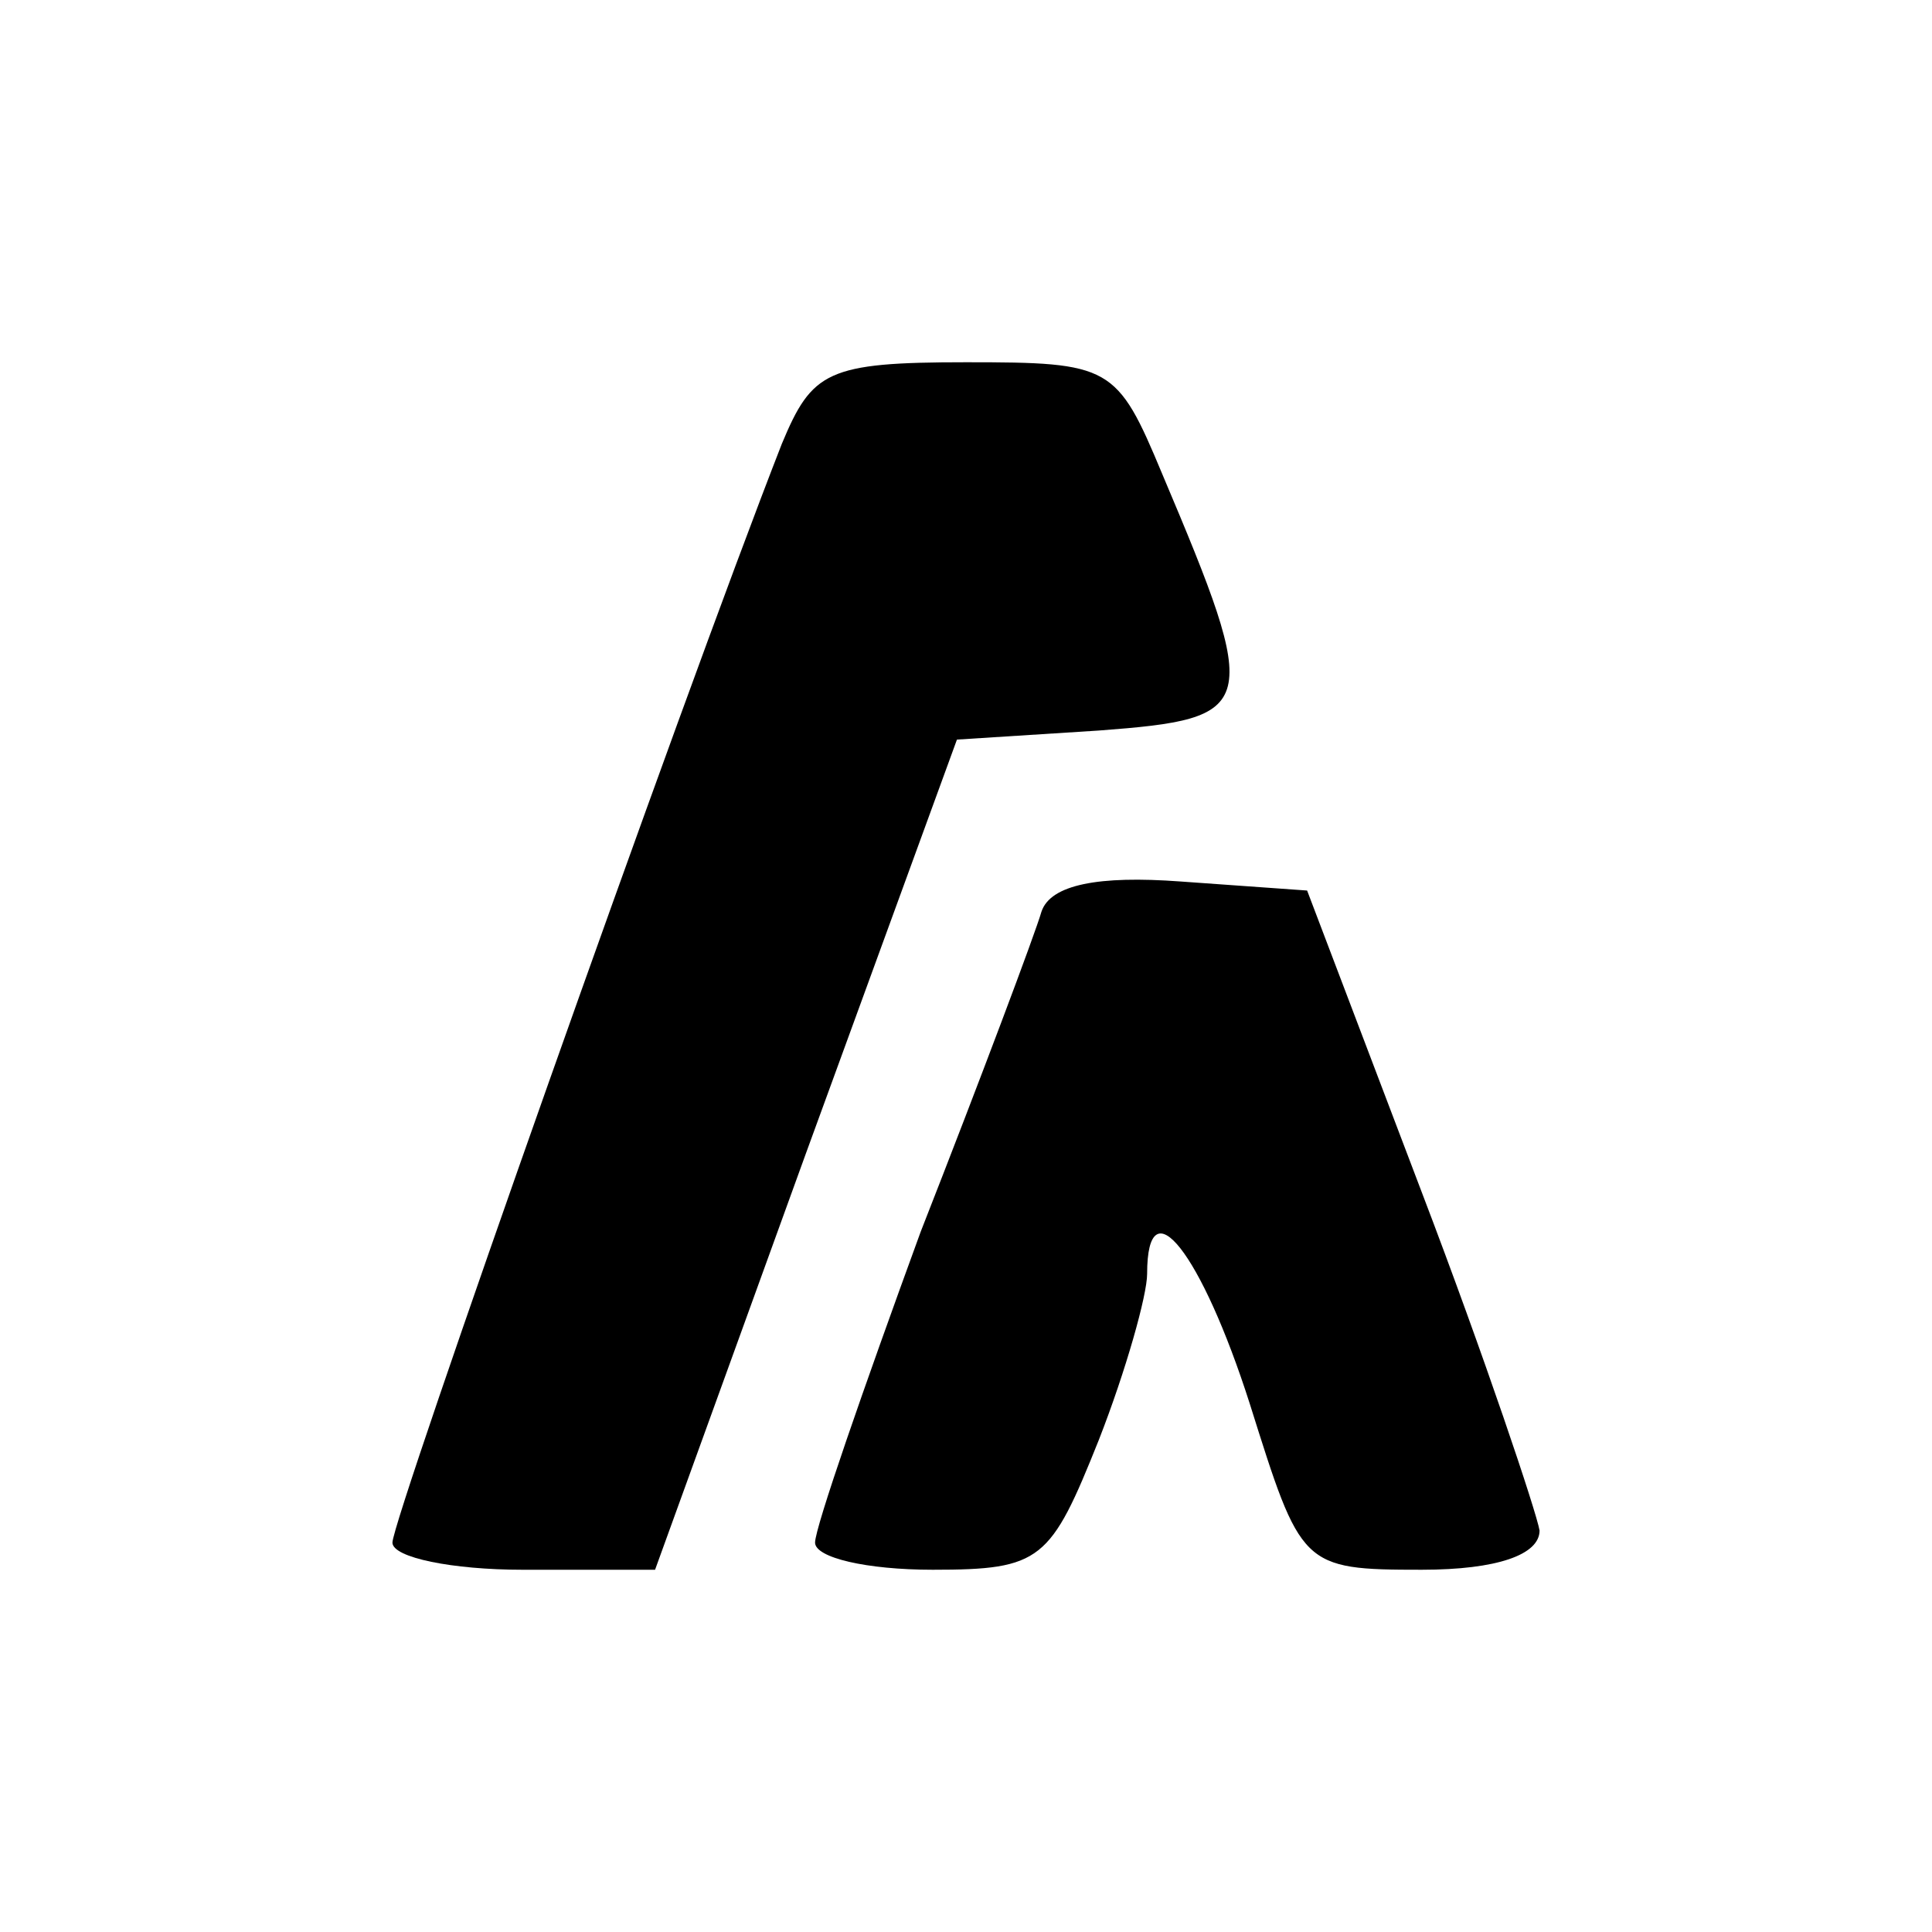
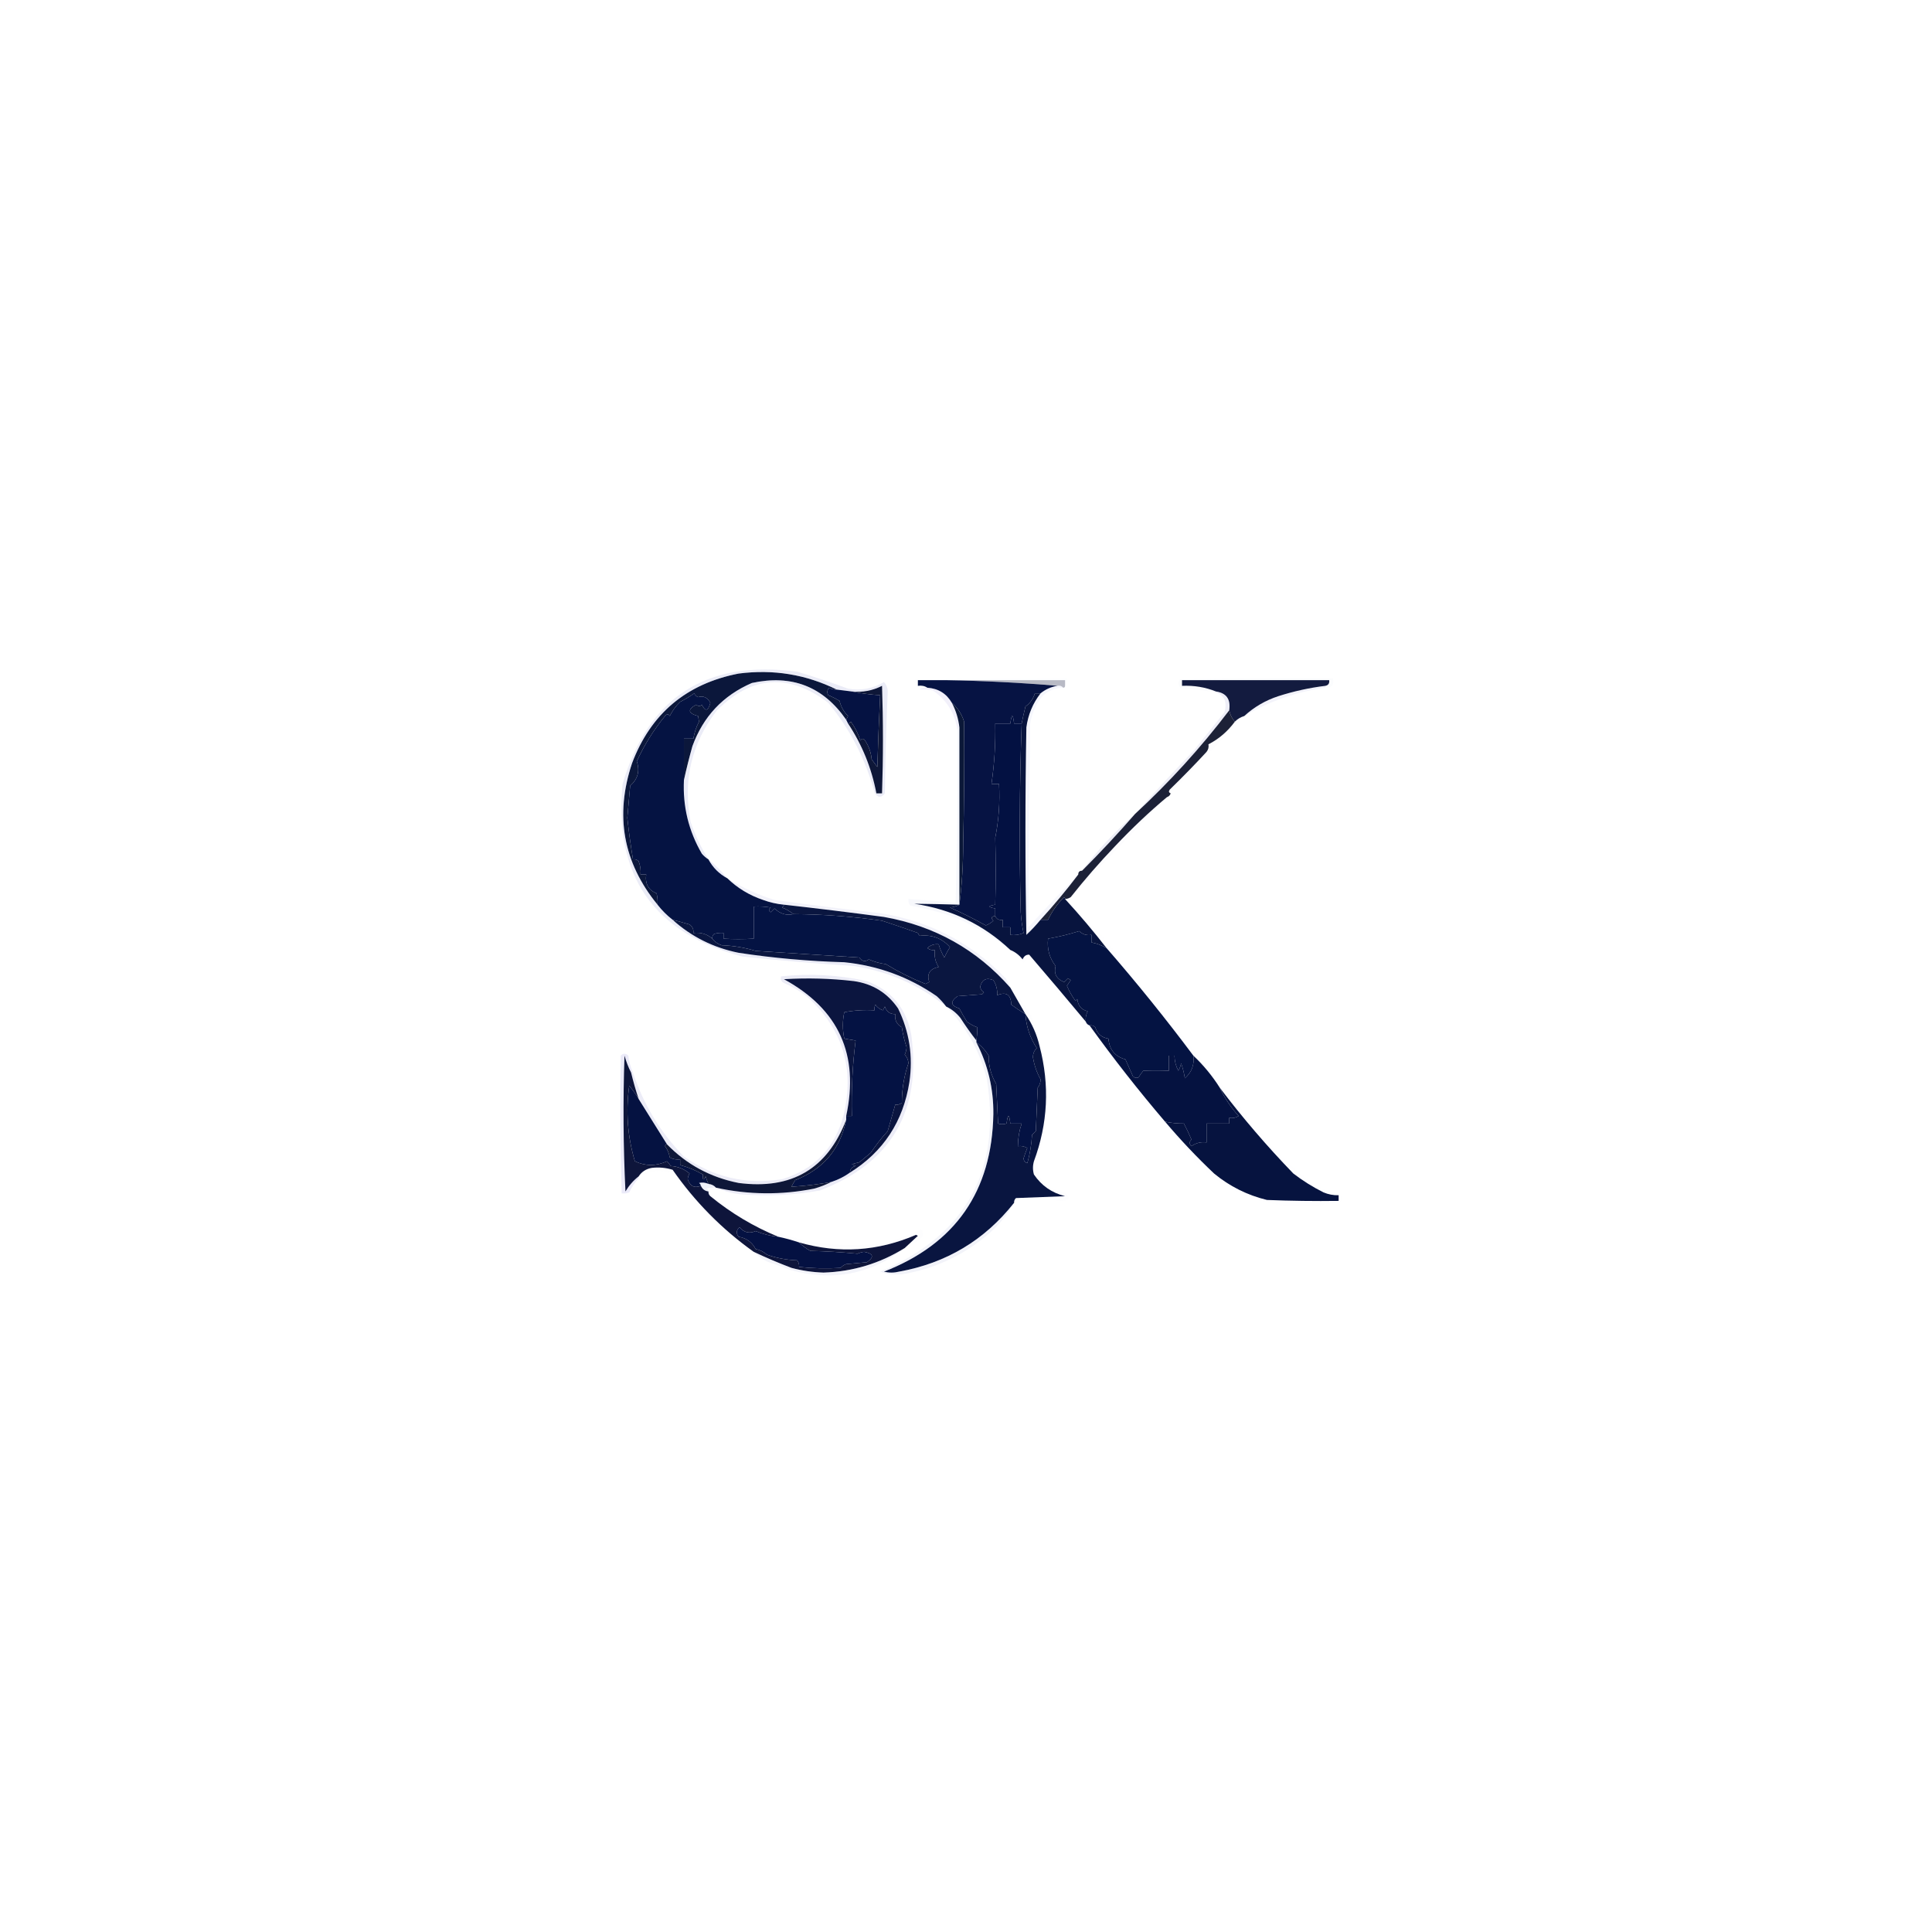
- <svg xmlns="http://www.w3.org/2000/svg" version="1.0" width="64pt" height="64pt" viewBox="0 0 64 64" preserveAspectRatio="xMidYMid meet">
-   <g transform="translate(0,64) scale(0.1,-0.1)" fill="#000000" stroke="none">
-     <path d="M259 493 c-34 -87 -129 -356 -129 -364 0 -5 20 -9 43 -9 l44 0 50 138 50 137 47 3 c53 4 54 7 21 85 -15 36 -17 37 -65 37 -46 0 -51 -3 -61 -27z" />
-     <path d="M345 338 c-2 -7 -20 -55 -40 -106 -19 -52 -35 -98 -35 -103 0 -5 17 -9 39 -9 36 0 39 3 55 43 9 23 16 48 16 55 0 30 18 7 34 -43 17 -54 17 -55 57 -55 25 0 39 5 39 13 -1 6 -18 57 -39 112 l-38 100 -42 3 c-27 2 -43 -1 -46 -10z" />
+ <svg xmlns="http://www.w3.org/2000/svg" version="1.1" width="1024px" height="1024px" style="shape-rendering:geometricPrecision; text-rendering:geometricPrecision; image-rendering:optimizeQuality; fill-rule:evenodd; clip-rule:evenodd">
+   <g>
+     <path style="opacity:0.008" fill="#7f807f" d="M -0.5,-0.5 C -0.167,-0.5 0.167,-0.5 0.5,-0.5C 0.315,0.17 -0.019,0.17 -0.5,-0.5 Z" />
+   </g>
+   <g>
+     <path style="opacity:0.008" fill="#fefffe" d="M 1022.5,-0.5 C 1022.83,-0.5 1023.17,-0.5 1023.5,-0.5C 1023.5,-0.167 1023.5,0.167 1023.5,0.5C 1023.17,0.167 1022.83,-0.167 1022.5,-0.5 Z" />
+   </g>
+   <g>
+     <path style="opacity:0.079" fill="#ebeef9" d="M 564.5,363.5 C 564.5,362.5 564.5,361.5 564.5,360.5C 543.5,360.5 522.5,360.5 501.5,360.5C 496.5,360.5 491.5,360.5 486.5,360.5C 486.5,361.5 486.5,362.5 486.5,363.5C 488.415,363.216 490.081,363.549 491.5,364.5C 489.901,364.232 488.568,364.566 487.5,365.5C 486.053,364.378 485.053,362.878 484.5,361C 484.833,360.667 485.167,360.333 485.5,360C 512.165,359.5 538.831,359.333 565.5,359.5C 565.768,361.099 565.434,362.432 564.5,363.5 Z" />
+   </g>
+   <g>
+     <path style="opacity:0.145" fill="#e3e8f3" d="M 702.5,364.5 C 702.5,364.167 702.5,363.833 702.5,363.5C 704.048,363.179 704.715,362.179 704.5,360.5C 678.5,360.5 652.5,360.5 626.5,360.5C 626.5,361.5 626.5,362.5 626.5,363.5C 632.845,363.224 638.845,364.224 644.5,366.5C 643.833,366.5 643.167,366.5 642.5,366.5C 636.832,365.975 631.165,365.309 625.5,364.5C 624.253,362.958 624.253,361.458 625.5,360C 652.498,359.5 679.498,359.333 706.5,359.5C 707.244,362.95 705.91,364.616 702.5,364.5 Z" />
+   </g>
+   <g>
+     <path style="opacity:0.467" fill="#676b82" d="M 501.5,360.5 C 522.5,360.5 543.5,360.5 564.5,360.5C 564.5,361.5 564.5,362.5 564.5,363.5C 564.5,364.167 564.167,364.5 563.5,364.5C 562.791,363.596 561.791,363.263 560.5,363.5C 541.021,361.837 521.355,360.837 501.5,360.5 Z" />
+   </g>
+   <g>
+     <path style="opacity:1" fill="#0b173b" d="M 443.5,365.5 C 442.07,365.579 440.736,365.246 439.5,364.5C 438.386,365.723 438.219,367.056 439,368.5C 441.088,369.308 443.088,370.308 445,371.5C 445.726,374.621 447.226,377.287 449.5,379.5C 449.137,380.183 448.804,380.85 448.5,381.5C 436.32,363.886 419.654,357.386 398.5,362C 383.209,368.626 372.709,379.792 367,395.5C 365.29,401.581 363.79,407.581 362.5,413.5C 362.5,406.167 362.5,398.833 362.5,391.5C 364.167,391.5 365.833,391.5 367.5,391.5C 368.015,388.326 369.015,385.326 370.5,382.5C 370.333,381.5 370.167,380.5 370,379.5C 364.603,378.082 364.27,376.082 369,373.5C 370.15,374.424 371.15,374.424 372,373.5C 373.818,377.286 375.318,376.952 376.5,372.5C 374.958,369.638 372.791,368.638 370,369.5C 369.055,369.095 368.388,368.428 368,367.5C 365.586,369.189 363.086,370.689 360.5,372C 358.22,374.209 356.386,376.709 355,379.5C 354.259,378.359 353.425,378.359 352.5,379.5C 346.518,386.778 341.518,394.778 337.5,403.5C 339.235,408.604 338.068,412.937 334,416.5C 333.47,422.164 332.97,427.831 332.5,433.5C 333.292,440.911 334.292,448.244 335.5,455.5C 336.675,455.281 337.675,455.614 338.5,456.5C 339.374,458.747 339.708,461.08 339.5,463.5C 340.5,463.5 341.5,463.5 342.5,463.5C 341.833,468.414 343.666,471.747 348,473.5C 348.495,475.473 348.662,477.473 348.5,479.5C 330.243,457.191 325.743,432.191 335,404.5C 344.951,378.224 363.785,362.39 391.5,357C 409.909,354.626 427.243,357.46 443.5,365.5 Z" />
+   </g>
+   <g>
+     <path style="opacity:0.169" fill="#afa9e3" d="M 487.5,365.5 C 488.568,364.566 489.901,364.232 491.5,364.5C 497.291,364.891 501.624,367.558 504.5,372.5C 506.636,376.576 507.97,380.91 508.5,385.5C 507.662,385.842 507.328,386.508 507.5,387.5C 506.409,378.503 502.076,371.336 494.5,366C 492.19,365.503 489.857,365.337 487.5,365.5 Z" />
+   </g>
+   <g>
+     <path style="opacity:1" fill="#061343" d="M 501.5,360.5 C 521.355,360.837 541.021,361.837 560.5,363.5C 557.122,364.023 554.122,365.356 551.5,367.5C 550.5,367.5 549.5,367.5 548.5,367.5C 547.647,370.363 545.98,372.696 543.5,374.5C 542.751,377.527 542.084,380.527 541.5,383.5C 540.167,383.5 538.833,383.5 537.5,383.5C 536.833,378.167 536.167,378.167 535.5,383.5C 532.833,383.5 530.167,383.5 527.5,383.5C 527.716,394.24 527.049,404.906 525.5,415.5C 526.833,415.5 528.167,415.5 529.5,415.5C 530.037,425.195 529.37,434.695 527.5,444C 527.822,455.801 527.822,467.634 527.5,479.5C 523.5,480.167 523.5,480.833 527.5,481.5C 527.5,482.833 527.5,484.167 527.5,485.5C 525.451,485.706 525.117,486.539 526.5,488C 525.335,489.084 524.002,489.917 522.5,490.5C 516.323,487.05 509.99,483.884 503.5,481C 505.382,480.802 507.048,480.302 508.5,479.5C 509.832,469.188 510.499,458.522 510.5,447.5C 511.02,425.831 511.187,404.164 511,382.5C 509.718,378.424 507.552,375.091 504.5,372.5C 501.624,367.558 497.291,364.891 491.5,364.5C 490.081,363.549 488.415,363.216 486.5,363.5C 486.5,362.5 486.5,361.5 486.5,360.5C 491.5,360.5 496.5,360.5 501.5,360.5 Z" />
+   </g>
+   <g>
+     <path style="opacity:0.18" fill="#bbbee6" d="M 702.5,363.5 C 702.5,363.833 702.5,364.167 702.5,364.5C 687.206,366.631 672.872,371.631 659.5,379.5C 664.681,374.738 670.681,371.238 677.5,369C 685.688,366.369 694.021,364.535 702.5,363.5 Z" />
+   </g>
+   <g>
+     <path style="opacity:1" fill="#131b3f" d="M 702.5,363.5 C 694.021,364.535 685.688,366.369 677.5,369C 670.681,371.238 664.681,374.738 659.5,379.5C 657.589,380.075 655.922,381.075 654.5,382.5C 652.992,380.819 651.992,378.819 651.5,376.5C 652.376,370.664 650.042,367.331 644.5,366.5C 638.845,364.224 632.845,363.224 626.5,363.5C 626.5,362.5 626.5,361.5 626.5,360.5C 652.5,360.5 678.5,360.5 704.5,360.5C 704.715,362.179 704.048,363.179 702.5,363.5 Z" />
+   </g>
+   <g>
+     <path style="opacity:0.243" fill="#babbe0" d="M 642.5,366.5 C 643.167,366.5 643.833,366.5 644.5,366.5C 650.042,367.331 652.376,370.664 651.5,376.5C 636.43,396.323 619.764,414.656 601.5,431.5C 611.773,420.057 622.273,408.723 633,397.5C 638.333,390.833 643.667,384.167 649,377.5C 650.698,371.394 648.531,367.727 642.5,366.5 Z" />
+   </g>
+   <g>
+     <path style="opacity:0.302" fill="#bdc0e3" d="M 375.5,455.5 C 374.206,454.71 373.039,453.71 372,452.5C 364.991,440.455 361.825,427.455 362.5,413.5C 363.79,407.581 365.29,401.581 367,395.5C 372.709,379.792 383.209,368.626 398.5,362C 419.654,357.386 436.32,363.886 448.5,381.5C 448.833,382.167 449.167,382.833 449.5,383.5C 456.966,394.774 461.966,407.108 464.5,420.5C 465.5,420.5 466.5,420.5 467.5,420.5C 468.145,401.488 468.145,382.488 467.5,363.5C 462.484,366.07 457.151,367.07 451.5,366.5C 448.833,366.167 446.167,365.833 443.5,365.5C 427.243,357.46 409.909,354.626 391.5,357C 363.785,362.39 344.951,378.224 335,404.5C 325.743,432.191 330.243,457.191 348.5,479.5C 350.833,482.5 353.5,485.167 356.5,487.5C 366.441,496.471 378.108,502.304 391.5,505C 410.054,507.814 428.72,509.48 447.5,510C 465.463,511.826 481.797,517.826 496.5,528C 498.373,529.704 500.04,531.537 501.5,533.5C 487.189,522.017 470.856,514.851 452.5,512C 432.79,510.713 413.124,509.046 393.5,507C 346.412,494.567 325.245,464.067 330,415.5C 343.593,369.426 374.426,349.593 422.5,356C 431.59,358.711 440.59,361.711 449.5,365C 456.272,366.19 462.606,365.023 468.5,361.5C 469.937,363.021 470.604,364.855 470.5,367C 469.714,384.818 469.214,402.651 469,420.5C 466.989,423.092 465.156,422.925 463.5,420C 458.727,402.297 450.56,386.464 439,372.5C 418.155,356.668 398.489,358.001 380,376.5C 366.52,393.966 361.853,413.633 366,435.5C 368.37,442.573 371.537,449.239 375.5,455.5 Z" />
+   </g>
+   <g>
+     <path style="opacity:1" fill="#051242" d="M 443.5,365.5 C 446.167,365.833 448.833,366.167 451.5,366.5C 456.32,367.487 461.32,368.153 466.5,368.5C 465.874,381.157 465.374,393.823 465,406.5C 464,405.167 463,403.833 462,402.5C 461.686,398.871 460.519,395.538 458.5,392.5C 457.726,391.289 456.893,391.289 456,392.5C 454.881,388.929 453.215,385.596 451,382.5C 450.617,383.056 450.117,383.389 449.5,383.5C 449.167,382.833 448.833,382.167 448.5,381.5C 448.804,380.85 449.137,380.183 449.5,379.5C 447.226,377.287 445.726,374.621 445,371.5C 443.088,370.308 441.088,369.308 439,368.5C 438.219,367.056 438.386,365.723 439.5,364.5C 440.736,365.246 442.07,365.579 443.5,365.5 Z" />
+   </g>
+   <g>
+     <path style="opacity:1" fill="#051342" d="M 362.5,413.5 C 361.825,427.455 364.991,440.455 372,452.5C 373.039,453.71 374.206,454.71 375.5,455.5C 377.833,459.833 381.167,463.167 385.5,465.5C 390.866,470.704 397.199,474.538 404.5,477C 408.07,478.31 411.737,479.143 415.5,479.5C 415.389,480.117 415.056,480.617 414.5,481C 416.758,481.876 418.758,483.043 420.5,484.5C 416.827,485.367 413.494,484.367 410.5,481.5C 409.833,482.167 409.167,482.833 408.5,483.5C 407.289,482.726 407.289,481.893 408.5,481C 405.518,480.502 402.518,480.335 399.5,480.5C 399.5,486.167 399.5,491.833 399.5,497.5C 394.008,497.832 388.675,497.832 383.5,497.5C 383.5,496.5 383.5,495.5 383.5,494.5C 381.801,494.34 380.134,494.506 378.5,495C 377.748,495.671 377.414,496.504 377.5,497.5C 374.703,495.023 371.369,494.023 367.5,494.5C 367.703,492.61 367.037,491.11 365.5,490C 362.487,489.091 359.487,488.258 356.5,487.5C 353.5,485.167 350.833,482.5 348.5,479.5C 348.662,477.473 348.495,475.473 348,473.5C 343.666,471.747 341.833,468.414 342.5,463.5C 341.5,463.5 340.5,463.5 339.5,463.5C 339.708,461.08 339.374,458.747 338.5,456.5C 337.675,455.614 336.675,455.281 335.5,455.5C 334.292,448.244 333.292,440.911 332.5,433.5C 332.97,427.831 333.47,422.164 334,416.5C 338.068,412.937 339.235,408.604 337.5,403.5C 341.518,394.778 346.518,386.778 352.5,379.5C 353.425,378.359 354.259,378.359 355,379.5C 356.386,376.709 358.22,374.209 360.5,372C 363.086,370.689 365.586,369.189 368,367.5C 368.388,368.428 369.055,369.095 370,369.5C 372.791,368.638 374.958,369.638 376.5,372.5C 375.318,376.952 373.818,377.286 372,373.5C 371.15,374.424 370.15,374.424 369,373.5C 364.27,376.082 364.603,378.082 370,379.5C 370.167,380.5 370.333,381.5 370.5,382.5C 369.015,385.326 368.015,388.326 367.5,391.5C 365.833,391.5 364.167,391.5 362.5,391.5C 362.5,398.833 362.5,406.167 362.5,413.5 Z" />
+   </g>
+   <g>
+     <path style="opacity:1" fill="#031142" d="M 541.5,383.5 C 540.341,416.762 540.174,450.095 541,483.5C 541.238,487.222 541.738,490.889 542.5,494.5C 540.257,495.474 537.924,495.808 535.5,495.5C 535.5,494.167 535.5,492.833 535.5,491.5C 534.167,491.5 532.833,491.5 531.5,491.5C 531.5,490.167 531.5,488.833 531.5,487.5C 529.517,487.843 528.183,487.176 527.5,485.5C 527.5,484.167 527.5,482.833 527.5,481.5C 523.5,480.833 523.5,480.167 527.5,479.5C 527.822,467.634 527.822,455.801 527.5,444C 529.37,434.695 530.037,425.195 529.5,415.5C 528.167,415.5 526.833,415.5 525.5,415.5C 527.049,404.906 527.716,394.24 527.5,383.5C 530.167,383.5 532.833,383.5 535.5,383.5C 536.167,378.167 536.833,378.167 537.5,383.5C 538.833,383.5 540.167,383.5 541.5,383.5 Z" />
+   </g>
+   <g>
+     <path style="opacity:0.997" fill="#0e1738" d="M 449.5,383.5 C 450.117,383.389 450.617,383.056 451,382.5C 453.215,385.596 454.881,388.929 456,392.5C 456.893,391.289 457.726,391.289 458.5,392.5C 460.519,395.538 461.686,398.871 462,402.5C 463,403.833 464,405.167 465,406.5C 465.374,393.823 465.874,381.157 466.5,368.5C 461.32,368.153 456.32,367.487 451.5,366.5C 457.151,367.07 462.484,366.07 467.5,363.5C 468.145,382.488 468.145,401.488 467.5,420.5C 466.5,420.5 465.5,420.5 464.5,420.5C 461.966,407.108 456.966,394.774 449.5,383.5 Z" />
+   </g>
+   <g>
+     <path style="opacity:0.027" fill="#acaccd" d="M 659.5,379.5 C 646.522,393.146 633.522,406.813 620.5,420.5C 619.475,420.103 619.308,419.437 620,418.5C 627.16,411.52 633.66,404.853 639.5,398.5C 640.429,397.311 640.762,395.978 640.5,394.5C 645.99,391.693 650.657,387.693 654.5,382.5C 655.922,381.075 657.589,380.075 659.5,379.5 Z" />
+   </g>
+   <g>
+     <path style="opacity:0.157" fill="#cbd1ed" d="M 508.5,385.5 C 508.5,416.833 508.5,448.167 508.5,479.5C 500.483,479.265 492.483,479.098 484.5,479C 504.222,481.864 521.222,490.03 535.5,503.5C 526.311,496.401 516.311,490.568 505.5,486C 498.003,483.391 490.336,481.391 482.5,480C 481.663,478.989 481.33,477.822 481.5,476.5C 489.845,477.078 498.178,477.745 506.5,478.5C 507.312,448.174 507.645,417.841 507.5,387.5C 507.328,386.508 507.662,385.842 508.5,385.5 Z" />
+   </g>
+   <g>
+     <path style="opacity:0.965" fill="#151a31" d="M 651.5,376.5 C 651.992,378.819 652.992,380.819 654.5,382.5C 650.657,387.693 645.99,391.693 640.5,394.5C 640.762,395.978 640.429,397.311 639.5,398.5C 633.66,404.853 627.16,411.52 620,418.5C 619.308,419.437 619.475,420.103 620.5,420.5C 620.167,421.5 619.5,422.167 618.5,422.5C 609.198,430.281 600.032,438.948 591,448.5C 582.669,457.229 574.836,466.229 567.5,475.5C 566.609,476.11 565.609,476.443 564.5,476.5C 564.565,476.062 564.399,475.728 564,475.5C 560.382,479.116 557.549,483.116 555.5,487.5C 554.167,487.5 552.833,487.5 551.5,487.5C 558.566,479.773 565.233,471.773 571.5,463.5C 571.5,462.167 572.167,461.5 573.5,461.5C 583.166,451.833 592.499,441.833 601.5,431.5C 619.764,414.656 636.43,396.323 651.5,376.5 Z" />
+   </g>
+   <g>
+     <path style="opacity:0.995" fill="#0a1737" d="M 504.5,372.5 C 507.552,375.091 509.718,378.424 511,382.5C 511.187,404.164 511.02,425.831 510.5,447.5C 510.499,458.522 509.832,469.188 508.5,479.5C 508.5,448.167 508.5,416.833 508.5,385.5C 507.97,380.91 506.636,376.576 504.5,372.5 Z" />
+   </g>
+   <g>
+     <path style="opacity:0.129" fill="#b3b8e8" d="M 560.5,363.5 C 561.791,363.263 562.791,363.596 563.5,364.5C 558.951,364.591 555.117,366.258 552,369.5C 548.91,373.682 546.91,378.349 546,383.5C 545.575,419.512 545.242,455.512 545,491.5C 553.749,481.922 562.583,472.589 571.5,463.5C 565.233,471.773 558.566,479.773 551.5,487.5C 549.233,490.271 546.733,492.938 544,495.5C 543.333,458.833 543.333,422.167 544,385.5C 544.905,378.785 547.405,372.785 551.5,367.5C 554.122,365.356 557.122,364.023 560.5,363.5 Z" />
+   </g>
+   <g>
+     <path style="opacity:0.298" fill="#bdc0de" d="M 601.5,431.5 C 592.499,441.833 583.166,451.833 573.5,461.5C 581.789,450.544 591.122,440.544 601.5,431.5 Z" />
+   </g>
+   <g>
+     <path style="opacity:0.325" fill="#c3c5ef" d="M 375.5,455.5 C 379.167,458.5 382.5,461.833 385.5,465.5C 381.167,463.167 377.833,459.833 375.5,455.5 Z" />
+   </g>
+   <g>
+     <path style="opacity:0.043" fill="#bcbde1" d="M 618.5,422.5 C 601.396,440.267 584.396,457.934 567.5,475.5C 574.836,466.229 582.669,457.229 591,448.5C 600.032,438.948 609.198,430.281 618.5,422.5 Z" />
+   </g>
+   <g>
+     <path style="opacity:1" fill="#041343" d="M 420.5,484.5 C 436.253,484.601 451.92,485.768 467.5,488C 473.83,490.055 480.163,492.221 486.5,494.5C 486.709,495.086 487.043,495.586 487.5,496C 493.936,495.29 499.269,497.29 503.5,502C 502.37,503.76 501.37,505.593 500.5,507.5C 499.201,505.242 498.201,502.908 497.5,500.5C 495.173,500.247 493.173,500.914 491.5,502.5C 492.689,503.429 494.022,503.762 495.5,503.5C 495.063,506.807 495.73,509.807 497.5,512.5C 492.788,513.503 491.121,516.17 492.5,520.5C 491.833,520.833 491.167,521.167 490.5,521.5C 483.165,518.546 476.165,515.046 469.5,511C 466.367,510.607 463.367,509.774 460.5,508.5C 458.561,509.935 456.894,509.602 455.5,507.5C 437.165,506.296 418.832,505.13 400.5,504C 394.639,502.213 388.639,501.213 382.5,501C 380.416,500.303 378.749,499.136 377.5,497.5C 377.414,496.504 377.748,495.671 378.5,495C 380.134,494.506 381.801,494.34 383.5,494.5C 383.5,495.5 383.5,496.5 383.5,497.5C 388.675,497.832 394.008,497.832 399.5,497.5C 399.5,491.833 399.5,486.167 399.5,480.5C 402.518,480.335 405.518,480.502 408.5,481C 407.289,481.893 407.289,482.726 408.5,483.5C 409.167,482.833 409.833,482.167 410.5,481.5C 413.494,484.367 416.827,485.367 420.5,484.5 Z" />
+   </g>
+   <g>
+     <path style="opacity:0.184" fill="#babbe3" d="M 385.5,465.5 C 393.272,470.383 401.605,474.217 410.5,477C 429.134,479.552 447.8,481.885 466.5,484C 492.607,488.13 514.773,499.63 533,518.5C 534.094,520.078 534.928,521.745 535.5,523.5C 517.678,503.248 495.344,490.748 468.5,486C 450.841,483.644 433.174,481.478 415.5,479.5C 411.737,479.143 408.07,478.31 404.5,477C 397.199,474.538 390.866,470.704 385.5,465.5 Z" />
+   </g>
+   <g>
+     <path style="opacity:1" fill="#08143e" d="M 551.5,367.5 C 547.405,372.785 544.905,378.785 544,385.5C 543.333,422.167 543.333,458.833 544,495.5C 546.733,492.938 549.233,490.271 551.5,487.5C 552.833,487.5 554.167,487.5 555.5,487.5C 557.549,483.116 560.382,479.116 564,475.5C 564.399,475.728 564.565,476.062 564.5,476.5C 572.186,484.854 579.519,493.521 586.5,502.5C 584.04,501.063 581.374,500.063 578.5,499.5C 578.5,498.167 578.5,496.833 578.5,495.5C 575.921,495.917 573.754,495.25 572,493.5C 566.689,495.198 561.189,496.531 555.5,497.5C 554.884,502.947 556.218,507.78 559.5,512C 558.422,516.006 559.922,518.839 564,520.5C 564.667,519.833 565.333,519.167 566,518.5C 566.5,518.833 567,519.167 567.5,519.5C 566.833,520.5 566.167,521.5 565.5,522.5C 566.708,525.346 568.208,528.013 570,530.5C 570.333,530.167 570.667,529.833 571,529.5C 571.336,533.039 573.169,535.206 576.5,536C 575.594,537.699 575.261,539.533 575.5,541.5C 565.637,529.645 555.637,517.812 545.5,506C 543.887,505.911 542.72,506.745 542,508.5C 540.223,506.21 538.056,504.543 535.5,503.5C 521.222,490.03 504.222,481.864 484.5,479C 492.483,479.098 500.483,479.265 508.5,479.5C 507.048,480.302 505.382,480.802 503.5,481C 509.99,483.884 516.323,487.05 522.5,490.5C 524.002,489.917 525.335,489.084 526.5,488C 525.117,486.539 525.451,485.706 527.5,485.5C 528.183,487.176 529.517,487.843 531.5,487.5C 531.5,488.833 531.5,490.167 531.5,491.5C 532.833,491.5 534.167,491.5 535.5,491.5C 535.5,492.833 535.5,494.167 535.5,495.5C 537.924,495.808 540.257,495.474 542.5,494.5C 541.738,490.889 541.238,487.222 541,483.5C 540.174,450.095 540.341,416.762 541.5,383.5C 542.084,380.527 542.751,377.527 543.5,374.5C 545.98,372.696 547.647,370.363 548.5,367.5C 549.5,367.5 550.5,367.5 551.5,367.5 Z" />
+   </g>
+   <g>
+     <path style="opacity:1" fill="#041342" d="M 586.5,502.5 C 602.553,520.951 617.886,539.951 632.5,559.5C 633.127,564.344 631.627,568.344 628,571.5C 627.587,568.768 626.92,566.101 626,563.5C 625.781,564.938 625.281,566.271 624.5,567.5C 623.205,564.988 622.539,562.321 622.5,559.5C 621.5,559.5 620.5,559.5 619.5,559.5C 619.5,562.167 619.5,564.833 619.5,567.5C 614.849,567.679 610.349,567.679 606,567.5C 605.044,568.579 604.211,569.745 603.5,571C 602.451,571.492 601.451,571.326 600.5,570.5C 599.167,567.5 597.833,564.5 596.5,561.5C 590.953,559.95 587.953,556.283 587.5,550.5C 583.988,549.995 581.655,547.995 580.5,544.5C 579.675,543.614 578.675,543.281 577.5,543.5C 576.5,543.167 575.833,542.5 575.5,541.5C 575.261,539.533 575.594,537.699 576.5,536C 573.169,535.206 571.336,533.039 571,529.5C 570.667,529.833 570.333,530.167 570,530.5C 568.208,528.013 566.708,525.346 565.5,522.5C 566.167,521.5 566.833,520.5 567.5,519.5C 567,519.167 566.5,518.833 566,518.5C 565.333,519.167 564.667,519.833 564,520.5C 559.922,518.839 558.422,516.006 559.5,512C 556.218,507.78 554.884,502.947 555.5,497.5C 561.189,496.531 566.689,495.198 572,493.5C 573.754,495.25 575.921,495.917 578.5,495.5C 578.5,496.833 578.5,498.167 578.5,499.5C 581.374,500.063 584.04,501.063 586.5,502.5 Z" />
+   </g>
+   <g>
+     <path style="opacity:1" fill="#0a1640" d="M 415.5,479.5 C 433.174,481.478 450.841,483.644 468.5,486C 495.344,490.748 517.678,503.248 535.5,523.5C 538.167,528.167 540.833,532.833 543.5,537.5C 540.943,535.968 538.443,534.301 536,532.5C 535.828,527.17 533.328,525.503 528.5,527.5C 528.722,524.61 528.055,521.943 526.5,519.5C 522.805,518.014 520.471,519.181 519.5,523C 519.755,524.326 520.422,525.326 521.5,526C 521.167,526.333 520.833,526.667 520.5,527C 516.167,527.333 511.833,527.667 507.5,528C 503.516,530.874 503.849,533.04 508.5,534.5C 509.668,536.813 511.002,539.146 512.5,541.5C 514.179,542.782 516.013,543.782 518,544.5C 518.018,546.797 517.851,549.131 517.5,551.5C 514.53,547.68 511.696,543.68 509,539.5C 506.894,536.882 504.394,534.882 501.5,533.5C 500.04,531.537 498.373,529.704 496.5,528C 481.797,517.826 465.463,511.826 447.5,510C 428.72,509.48 410.054,507.814 391.5,505C 378.108,502.304 366.441,496.471 356.5,487.5C 359.487,488.258 362.487,489.091 365.5,490C 367.037,491.11 367.703,492.61 367.5,494.5C 371.369,494.023 374.703,495.023 377.5,497.5C 378.749,499.136 380.416,500.303 382.5,501C 388.639,501.213 394.639,502.213 400.5,504C 418.832,505.13 437.165,506.296 455.5,507.5C 456.894,509.602 458.561,509.935 460.5,508.5C 463.367,509.774 466.367,510.607 469.5,511C 476.165,515.046 483.165,518.546 490.5,521.5C 491.167,521.167 491.833,520.833 492.5,520.5C 491.121,516.17 492.788,513.503 497.5,512.5C 495.73,509.807 495.063,506.807 495.5,503.5C 494.022,503.762 492.689,503.429 491.5,502.5C 493.173,500.914 495.173,500.247 497.5,500.5C 498.201,502.908 499.201,505.242 500.5,507.5C 501.37,505.593 502.37,503.76 503.5,502C 499.269,497.29 493.936,495.29 487.5,496C 487.043,495.586 486.709,495.086 486.5,494.5C 480.163,492.221 473.83,490.055 467.5,488C 451.92,485.768 436.253,484.601 420.5,484.5C 418.758,483.043 416.758,481.876 414.5,481C 415.056,480.617 415.389,480.117 415.5,479.5 Z" />
+   </g>
+   <g>
+     <path style="opacity:1" fill="#041243" d="M 543.5,537.5 C 543.92,544.093 545.92,550.093 549.5,555.5C 548.104,556.852 547.437,558.519 547.5,560.5C 548.2,564.696 549.533,568.529 551.5,572C 551.546,573.728 551.046,575.228 550,576.5C 549.667,584.167 549.333,591.833 549,599.5C 548.333,600.167 547.667,600.833 547,601.5C 546.712,606.601 545.878,611.601 544.5,616.5C 543.28,616.113 542.613,615.28 542.5,614C 543.068,612.128 543.735,610.295 544.5,608.5C 542.955,607.548 541.288,607.215 539.5,607.5C 539.534,603.37 540.201,599.37 541.5,595.5C 539.5,595.5 537.5,595.5 535.5,595.5C 534.833,590.167 534.167,590.167 533.5,595.5C 531.799,595.966 530.299,595.966 529,595.5C 528.667,588.5 528.333,581.5 528,574.5C 525.296,569.892 523.962,564.892 524,559.5C 522.265,556.638 520.098,554.304 517.5,552.5C 517.5,552.167 517.5,551.833 517.5,551.5C 517.851,549.131 518.018,546.797 518,544.5C 516.013,543.782 514.179,542.782 512.5,541.5C 511.002,539.146 509.668,536.813 508.5,534.5C 503.849,533.04 503.516,530.874 507.5,528C 511.833,527.667 516.167,527.333 520.5,527C 520.833,526.667 521.167,526.333 521.5,526C 520.422,525.326 519.755,524.326 519.5,523C 520.471,519.181 522.805,518.014 526.5,519.5C 528.055,521.943 528.722,524.61 528.5,527.5C 533.328,525.503 535.828,527.17 536,532.5C 538.443,534.301 540.943,535.968 543.5,537.5 Z" />
+   </g>
+   <g>
+     <path style="opacity:1" fill="#041243" d="M 450.5,621.5 C 447.45,623.692 444.117,625.358 440.5,626.5C 433.576,627.733 426.576,628.566 419.5,629C 420.071,627.795 420.738,626.628 421.5,625.5C 436.343,619.731 445.343,609.064 448.5,593.5C 448.5,592.833 448.5,592.167 448.5,591.5C 449.5,591.5 450.5,591.5 451.5,591.5C 451.161,577.902 451.828,564.569 453.5,551.5C 451.5,551.167 449.5,550.833 447.5,550.5C 446.492,545.8 446.492,541.133 447.5,536.5C 452.792,535.505 458.125,535.172 463.5,535.5C 463.351,534.448 463.517,533.448 464,532.5C 464.991,533.939 466.324,534.939 468,535.5C 468.333,534.833 468.667,534.167 469,533.5C 469.875,536.215 471.708,537.548 474.5,537.5C 474.092,540.599 475.259,542.933 478,544.5C 478.52,548.071 479.353,551.571 480.5,555C 480.441,556.436 480.108,557.769 479.5,559C 480.684,560.18 481.351,561.68 481.5,563.5C 479.183,570.224 478.016,577.224 478,584.5C 476.989,585.337 475.822,585.67 474.5,585.5C 473.175,590.155 471.842,594.822 470.5,599.5C 467.182,603.151 464.182,606.985 461.5,611C 459.507,612.621 457.507,614.287 455.5,616C 454.167,616.333 452.833,616.667 451.5,617C 452.167,617.333 452.833,617.667 453.5,618C 451.574,618.422 450.574,619.589 450.5,621.5 Z" />
+   </g>
+   <g>
+     <path style="opacity:0.035" fill="#b9b9e3" d="M 535.5,523.5 C 540.036,528.204 543.87,533.537 547,539.5C 557.153,564.123 558.153,589.123 550,614.5C 549.218,624.737 554.052,630.57 564.5,632C 567.328,634.851 566.662,636.351 562.5,636.5C 554.856,635.435 547.189,635.268 539.5,636C 538.956,636.717 538.289,637.217 537.5,637.5C 537.414,636.504 537.748,635.671 538.5,635C 547.167,634.667 555.833,634.333 564.5,634C 557.508,632.258 552.008,628.425 548,622.5C 547.333,620.167 547.333,617.833 548,615.5C 555.416,595.517 556.416,575.184 551,554.5C 549.545,548.274 547.045,542.608 543.5,537.5C 540.833,532.833 538.167,528.167 535.5,523.5 Z" />
+   </g>
+   <g>
+     <path style="opacity:0.267" fill="#b8b8e2" d="M 379.5,629.5 C 396.777,633.279 414.11,633.446 431.5,630C 434.718,629.1 437.718,627.933 440.5,626.5C 444.117,625.358 447.45,623.692 450.5,621.5C 468.225,610.418 478.725,594.418 482,573.5C 484.004,559.86 482.004,546.86 476,534.5C 470.343,526.25 462.51,521.416 452.5,520C 440.196,518.581 427.862,518.248 415.5,519C 444.508,534.821 455.508,558.987 448.5,591.5C 448.5,592.167 448.5,592.833 448.5,593.5C 438.552,619.492 419.552,630.658 391.5,627C 376.624,624.065 363.957,617.232 353.5,606.5C 348.466,598.478 343.466,590.478 338.5,582.5C 336.968,577.903 335.635,573.236 334.5,568.5C 334.833,568.5 335.167,568.5 335.5,568.5C 341.033,585.393 350.033,600.227 362.5,613C 378.179,624.001 395.512,628.001 414.5,625C 431.494,619.873 442.327,608.706 447,591.5C 453.177,566.368 446.677,545.202 427.5,528C 423.796,525.148 419.796,522.815 415.5,521C 413.993,520.163 413.493,518.996 414,517.5C 429.243,515.857 444.409,516.691 459.5,520C 472.616,525.027 480.45,534.527 483,548.5C 488.482,588.963 472.315,616.463 434.5,631C 420.607,633.455 406.607,634.122 392.5,633C 387.853,632.462 383.52,631.295 379.5,629.5 Z" />
+   </g>
+   <g>
+     <path style="opacity:1" fill="#0b153f" d="M 450.5,621.5 C 450.574,619.589 451.574,618.422 453.5,618C 452.833,617.667 452.167,617.333 451.5,617C 452.833,616.667 454.167,616.333 455.5,616C 457.507,614.287 459.507,612.621 461.5,611C 464.182,606.985 467.182,603.151 470.5,599.5C 471.842,594.822 473.175,590.155 474.5,585.5C 475.822,585.67 476.989,585.337 478,584.5C 478.016,577.224 479.183,570.224 481.5,563.5C 481.351,561.68 480.684,560.18 479.5,559C 480.108,557.769 480.441,556.436 480.5,555C 479.353,551.571 478.52,548.071 478,544.5C 475.259,542.933 474.092,540.599 474.5,537.5C 471.708,537.548 469.875,536.215 469,533.5C 468.667,534.167 468.333,534.833 468,535.5C 466.324,534.939 464.991,533.939 464,532.5C 463.517,533.448 463.351,534.448 463.5,535.5C 458.125,535.172 452.792,535.505 447.5,536.5C 446.492,541.133 446.492,545.8 447.5,550.5C 449.5,550.833 451.5,551.167 453.5,551.5C 451.828,564.569 451.161,577.902 451.5,591.5C 450.5,591.5 449.5,591.5 448.5,591.5C 455.508,558.987 444.508,534.821 415.5,519C 427.862,518.248 440.196,518.581 452.5,520C 462.51,521.416 470.343,526.25 476,534.5C 482.004,546.86 484.004,559.86 482,573.5C 478.725,594.418 468.225,610.418 450.5,621.5 Z" />
+   </g>
+   <g>
+     <path style="opacity:0.016" fill="#b9b8e1" d="M 567.5,475.5 C 567.586,476.496 567.252,477.329 566.5,478C 575.041,485.873 582.875,494.373 590,503.5C 618,538.167 646,572.833 674,607.5C 681.278,615.784 689.444,622.951 698.5,629C 702.425,630.584 706.425,631.917 710.5,633C 711.833,634.333 711.833,635.667 710.5,637C 677.324,644.188 649.824,635.021 628,609.5C 600.333,575.5 572.667,541.5 545,507.5C 544.167,508.5 543.333,509.5 542.5,510.5C 539.791,508.458 537.458,506.124 535.5,503.5C 538.056,504.543 540.223,506.21 542,508.5C 542.72,506.745 543.887,505.911 545.5,506C 555.637,517.812 565.637,529.645 575.5,541.5C 575.833,542.5 576.5,543.167 577.5,543.5C 590.101,561.014 603.434,578.014 617.5,594.5C 625.652,604.152 634.319,613.319 643.5,622C 651.738,628.786 661.072,633.452 671.5,636C 684.162,636.5 696.829,636.667 709.5,636.5C 709.5,635.5 709.5,634.5 709.5,633.5C 706.729,633.579 704.063,633.079 701.5,632C 695.83,629.167 690.497,625.834 685.5,622C 671.504,607.518 658.504,592.352 646.5,576.5C 642.539,570.241 637.873,564.575 632.5,559.5C 617.886,539.951 602.553,520.951 586.5,502.5C 579.519,493.521 572.186,484.854 564.5,476.5C 565.609,476.443 566.609,476.11 567.5,475.5 Z" />
+   </g>
+   <g>
+     <path style="opacity:1" fill="#051240" d="M 577.5,543.5 C 578.675,543.281 579.675,543.614 580.5,544.5C 581.655,547.995 583.988,549.995 587.5,550.5C 587.953,556.283 590.953,559.95 596.5,561.5C 597.833,564.5 599.167,567.5 600.5,570.5C 601.451,571.326 602.451,571.492 603.5,571C 604.211,569.745 605.044,568.579 606,567.5C 610.349,567.679 614.849,567.679 619.5,567.5C 619.5,564.833 619.5,562.167 619.5,559.5C 620.5,559.5 621.5,559.5 622.5,559.5C 622.539,562.321 623.205,564.988 624.5,567.5C 625.281,566.271 625.781,564.938 626,563.5C 626.92,566.101 627.587,568.768 628,571.5C 631.627,568.344 633.127,564.344 632.5,559.5C 637.873,564.575 642.539,570.241 646.5,576.5C 649.082,581.996 652.415,586.996 656.5,591.5C 654.955,592.452 653.288,592.785 651.5,592.5C 651.5,593.5 651.5,594.5 651.5,595.5C 647.5,595.5 643.5,595.5 639.5,595.5C 639.5,598.833 639.5,602.167 639.5,605.5C 636.534,605.11 633.868,605.777 631.5,607.5C 630.269,606.349 630.269,605.183 631.5,604C 630.246,600.999 628.913,598.165 627.5,595.5C 624.119,595.54 620.786,595.207 617.5,594.5C 603.434,578.014 590.101,561.014 577.5,543.5 Z" />
+   </g>
+   <g>
+     <path style="opacity:1" fill="#051241" d="M 338.5,582.5 C 343.466,590.478 348.466,598.478 353.5,606.5C 352.957,606.56 352.624,606.893 352.5,607.5C 353.796,609.336 354.63,611.336 355,613.5C 356.699,614.406 358.533,614.739 360.5,614.5C 360.5,615.5 360.5,616.5 360.5,617.5C 364.79,618.65 368.79,620.317 372.5,622.5C 372.413,625.598 372.913,625.932 374,623.5C 374.41,624.901 374.91,626.234 375.5,627.5C 373.863,626.782 372.197,626.616 370.5,627C 371.056,627.383 371.389,627.883 371.5,628.5C 368.026,629.895 365.692,628.729 364.5,625C 364.585,623.893 364.919,622.893 365.5,622C 362.632,619.568 359.299,618.235 355.5,618C 354.953,617.075 354.287,616.242 353.5,615.5C 347.77,618.121 342.103,618.121 336.5,615.5C 332.62,602.416 331.62,589.082 333.5,575.5C 335.434,577.724 337.101,580.058 338.5,582.5 Z" />
+   </g>
+   <g>
+     <path style="opacity:0.258" fill="#b1aee6" d="M 335.5,568.5 C 335.167,568.5 334.833,568.5 334.5,568.5C 333.067,565.718 331.9,562.718 331,559.5C 330.167,583.507 330.334,607.507 331.5,631.5C 333.397,628.314 335.731,625.647 338.5,623.5C 338.5,623.833 338.5,624.167 338.5,624.5C 336.472,626.713 334.805,629.213 333.5,632C 332.207,632.49 330.873,632.657 329.5,632.5C 328.773,608.169 328.606,583.836 329,559.5C 330.333,558.167 331.667,558.167 333,559.5C 333.395,562.652 334.228,565.652 335.5,568.5 Z" />
+   </g>
+   <g>
+     <path style="opacity:1" fill="#06133f" d="M 646.5,576.5 C 658.504,592.352 671.504,607.518 685.5,622C 690.497,625.834 695.83,629.167 701.5,632C 704.063,633.079 706.729,633.579 709.5,633.5C 709.5,634.5 709.5,635.5 709.5,636.5C 696.829,636.667 684.162,636.5 671.5,636C 661.072,633.452 651.738,628.786 643.5,622C 634.319,613.319 625.652,604.152 617.5,594.5C 620.786,595.207 624.119,595.54 627.5,595.5C 628.913,598.165 630.246,600.999 631.5,604C 630.269,605.183 630.269,606.349 631.5,607.5C 633.868,605.777 636.534,605.11 639.5,605.5C 639.5,602.167 639.5,598.833 639.5,595.5C 643.5,595.5 647.5,595.5 651.5,595.5C 651.5,594.5 651.5,593.5 651.5,592.5C 653.288,592.785 654.955,592.452 656.5,591.5C 652.415,586.996 649.082,581.996 646.5,576.5 Z" />
+   </g>
+   <g>
+     <path style="opacity:1" fill="#091540" d="M 543.5,537.5 C 547.045,542.608 549.545,548.274 551,554.5C 556.416,575.184 555.416,595.517 548,615.5C 547.333,617.833 547.333,620.167 548,622.5C 552.008,628.425 557.508,632.258 564.5,634C 555.833,634.333 547.167,634.667 538.5,635C 537.748,635.671 537.414,636.504 537.5,637.5C 521.863,657.326 501.53,669.493 476.5,674C 473.833,674.667 471.167,674.667 468.5,674C 506.417,659.225 525.75,631.391 526.5,590.5C 526.63,577.046 523.63,564.379 517.5,552.5C 520.098,554.304 522.265,556.638 524,559.5C 523.962,564.892 525.296,569.892 528,574.5C 528.333,581.5 528.667,588.5 529,595.5C 530.299,595.966 531.799,595.966 533.5,595.5C 534.167,590.167 534.833,590.167 535.5,595.5C 537.5,595.5 539.5,595.5 541.5,595.5C 540.201,599.37 539.534,603.37 539.5,607.5C 541.288,607.215 542.955,607.548 544.5,608.5C 543.735,610.295 543.068,612.128 542.5,614C 542.613,615.28 543.28,616.113 544.5,616.5C 545.878,611.601 546.712,606.601 547,601.5C 547.667,600.833 548.333,600.167 549,599.5C 549.333,591.833 549.667,584.167 550,576.5C 551.046,575.228 551.546,573.728 551.5,572C 549.533,568.529 548.2,564.696 547.5,560.5C 547.437,558.519 548.104,556.852 549.5,555.5C 545.92,550.093 543.92,544.093 543.5,537.5 Z" />
+   </g>
+   <g>
+     <path style="opacity:0.02" fill="#bdbce5" d="M 399.5,663.5 C 397.407,662.955 395.407,662.122 393.5,661C 378.91,650.164 366.577,637.164 356.5,622C 349.92,619.451 343.92,620.284 338.5,624.5C 338.5,624.167 338.5,623.833 338.5,623.5C 340.12,621.016 342.453,619.516 345.5,619C 349.211,618.561 352.878,618.894 356.5,620C 368.361,637.027 382.695,651.527 399.5,663.5 Z" />
+   </g>
+   <g>
+     <path style="opacity:0.235" fill="#bdc2e7" d="M 375.5,627.5 C 377.153,627.66 378.486,628.326 379.5,629.5C 377.801,629.34 376.134,629.506 374.5,630C 375.056,630.383 375.389,630.883 375.5,631.5C 373.596,631.262 372.262,630.262 371.5,628.5C 371.389,627.883 371.056,627.383 370.5,627C 372.197,626.616 373.863,626.782 375.5,627.5 Z" />
+   </g>
+   <g>
+     <path style="opacity:0.999" fill="#0e1738" d="M 448.5,593.5 C 445.343,609.064 436.343,619.731 421.5,625.5C 420.738,626.628 420.071,627.795 419.5,629C 426.576,628.566 433.576,627.733 440.5,626.5C 437.718,627.933 434.718,629.1 431.5,630C 414.11,633.446 396.777,633.279 379.5,629.5C 378.486,628.326 377.153,627.66 375.5,627.5C 374.91,626.234 374.41,624.901 374,623.5C 372.913,625.932 372.413,625.598 372.5,622.5C 368.79,620.317 364.79,618.65 360.5,617.5C 360.5,616.5 360.5,615.5 360.5,614.5C 358.533,614.739 356.699,614.406 355,613.5C 354.63,611.336 353.796,609.336 352.5,607.5C 352.624,606.893 352.957,606.56 353.5,606.5C 363.957,617.232 376.624,624.065 391.5,627C 419.552,630.658 438.552,619.492 448.5,593.5 Z" />
+   </g>
+   <g>
+     <path style="opacity:1" fill="#0e153b" d="M 334.5,568.5 C 335.635,573.236 336.968,577.903 338.5,582.5C 337.101,580.058 335.434,577.724 333.5,575.5C 331.62,589.082 332.62,602.416 336.5,615.5C 342.103,618.121 347.77,618.121 353.5,615.5C 354.287,616.242 354.953,617.075 355.5,618C 359.299,618.235 362.632,619.568 365.5,622C 364.919,622.893 364.585,623.893 364.5,625C 365.692,628.729 368.026,629.895 371.5,628.5C 372.262,630.262 373.596,631.262 375.5,631.5C 375.414,632.496 375.748,633.329 376.5,634C 387.438,642.968 399.438,650.135 412.5,655.5C 408.363,655.114 404.363,654.114 400.5,652.5C 397.207,653.969 394.373,653.302 392,650.5C 390.228,651.99 390.061,653.657 391.5,655.5C 395.598,656.21 398.598,658.376 400.5,662C 402.774,662.47 404.774,663.47 406.5,665C 411.607,666.795 416.94,667.795 422.5,668C 423.337,669.011 423.67,670.178 423.5,671.5C 430.823,672.285 438.156,672.452 445.5,672C 446.328,671.085 447.328,670.419 448.5,670C 452.167,669.667 455.833,669.333 459.5,669C 463.448,666.231 462.948,664.398 458,663.5C 456.774,663.645 455.607,663.978 454.5,664.5C 446.215,663.696 437.882,663.196 429.5,663C 427.184,661.702 425.184,660.202 423.5,658.5C 444.621,664.574 465.288,663.24 485.5,654.5C 485.833,654.667 486.167,654.833 486.5,655C 484.093,657.183 481.76,659.35 479.5,661.5C 466.367,669.654 452.034,673.987 436.5,674.5C 430.737,674.317 425.071,673.484 419.5,672C 412.696,669.43 406.03,666.597 399.5,663.5C 382.695,651.527 368.361,637.027 356.5,620C 352.878,618.894 349.211,618.561 345.5,619C 342.453,619.516 340.12,621.016 338.5,623.5C 335.731,625.647 333.397,628.314 331.5,631.5C 330.334,607.507 330.167,583.507 331,559.5C 331.9,562.718 333.067,565.718 334.5,568.5 Z" />
+   </g>
+   <g>
+     <path style="opacity:0.031" fill="#babfdd" d="M 375.5,631.5 C 402.047,653.976 432.714,663.143 467.5,659C 474.71,657.33 481.543,654.83 488,651.5C 489.365,652.593 489.699,653.926 489,655.5C 486.198,658.146 483.032,660.146 479.5,661.5C 481.76,659.35 484.093,657.183 486.5,655C 486.167,654.833 485.833,654.667 485.5,654.5C 465.288,663.24 444.621,664.574 423.5,658.5C 419.89,657.297 416.223,656.297 412.5,655.5C 399.438,650.135 387.438,642.968 376.5,634C 375.748,633.329 375.414,632.496 375.5,631.5 Z" />
+   </g>
+   <g>
+     <path style="opacity:1" fill="#041142" d="M 412.5,655.5 C 416.223,656.297 419.89,657.297 423.5,658.5C 425.184,660.202 427.184,661.702 429.5,663C 437.882,663.196 446.215,663.696 454.5,664.5C 455.607,663.978 456.774,663.645 458,663.5C 462.948,664.398 463.448,666.231 459.5,669C 455.833,669.333 452.167,669.667 448.5,670C 447.328,670.419 446.328,671.085 445.5,672C 438.156,672.452 430.823,672.285 423.5,671.5C 423.67,670.178 423.337,669.011 422.5,668C 416.94,667.795 411.607,666.795 406.5,665C 404.774,663.47 402.774,662.47 400.5,662C 398.598,658.376 395.598,656.21 391.5,655.5C 390.061,653.657 390.228,651.99 392,650.5C 394.373,653.302 397.207,653.969 400.5,652.5C 404.363,654.114 408.363,655.114 412.5,655.5 Z" />
+   </g>
+   <g>
+     <path style="opacity:0.204" fill="#bec3e3" d="M 501.5,533.5 C 504.394,534.882 506.894,536.882 509,539.5C 511.696,543.68 514.53,547.68 517.5,551.5C 517.5,551.833 517.5,552.167 517.5,552.5C 523.63,564.379 526.63,577.046 526.5,590.5C 525.75,631.391 506.417,659.225 468.5,674C 471.167,674.667 473.833,674.667 476.5,674C 501.53,669.493 521.863,657.326 537.5,637.5C 534.142,643.505 529.808,648.838 524.5,653.5C 511.806,664.572 497.139,671.739 480.5,675C 475.649,675.934 470.983,675.601 466.5,674C 512.073,654.695 530.906,620.528 523,571.5C 519.16,556.806 511.994,544.14 501.5,533.5 Z" />
+   </g>
+   <g>
+     <path style="opacity:0.208" fill="#c7cae6" d="M 479.5,661.5 C 461.394,675.554 441.061,679.387 418.5,673C 414.91,671.47 411.243,670.136 407.5,669C 404.401,667.724 401.734,665.89 399.5,663.5C 406.03,666.597 412.696,669.43 419.5,672C 425.071,673.484 430.737,674.317 436.5,674.5C 452.034,673.987 466.367,669.654 479.5,661.5 Z" />
+   </g>
+   <g>
+     <path style="opacity:0.008" fill="#fefffe" d="M -0.5,1022.5 C 0.167,1022.5 0.5,1022.83 0.5,1023.5C 0.167,1023.17 -0.167,1022.83 -0.5,1022.5 Z" />
  </g>
</svg>
